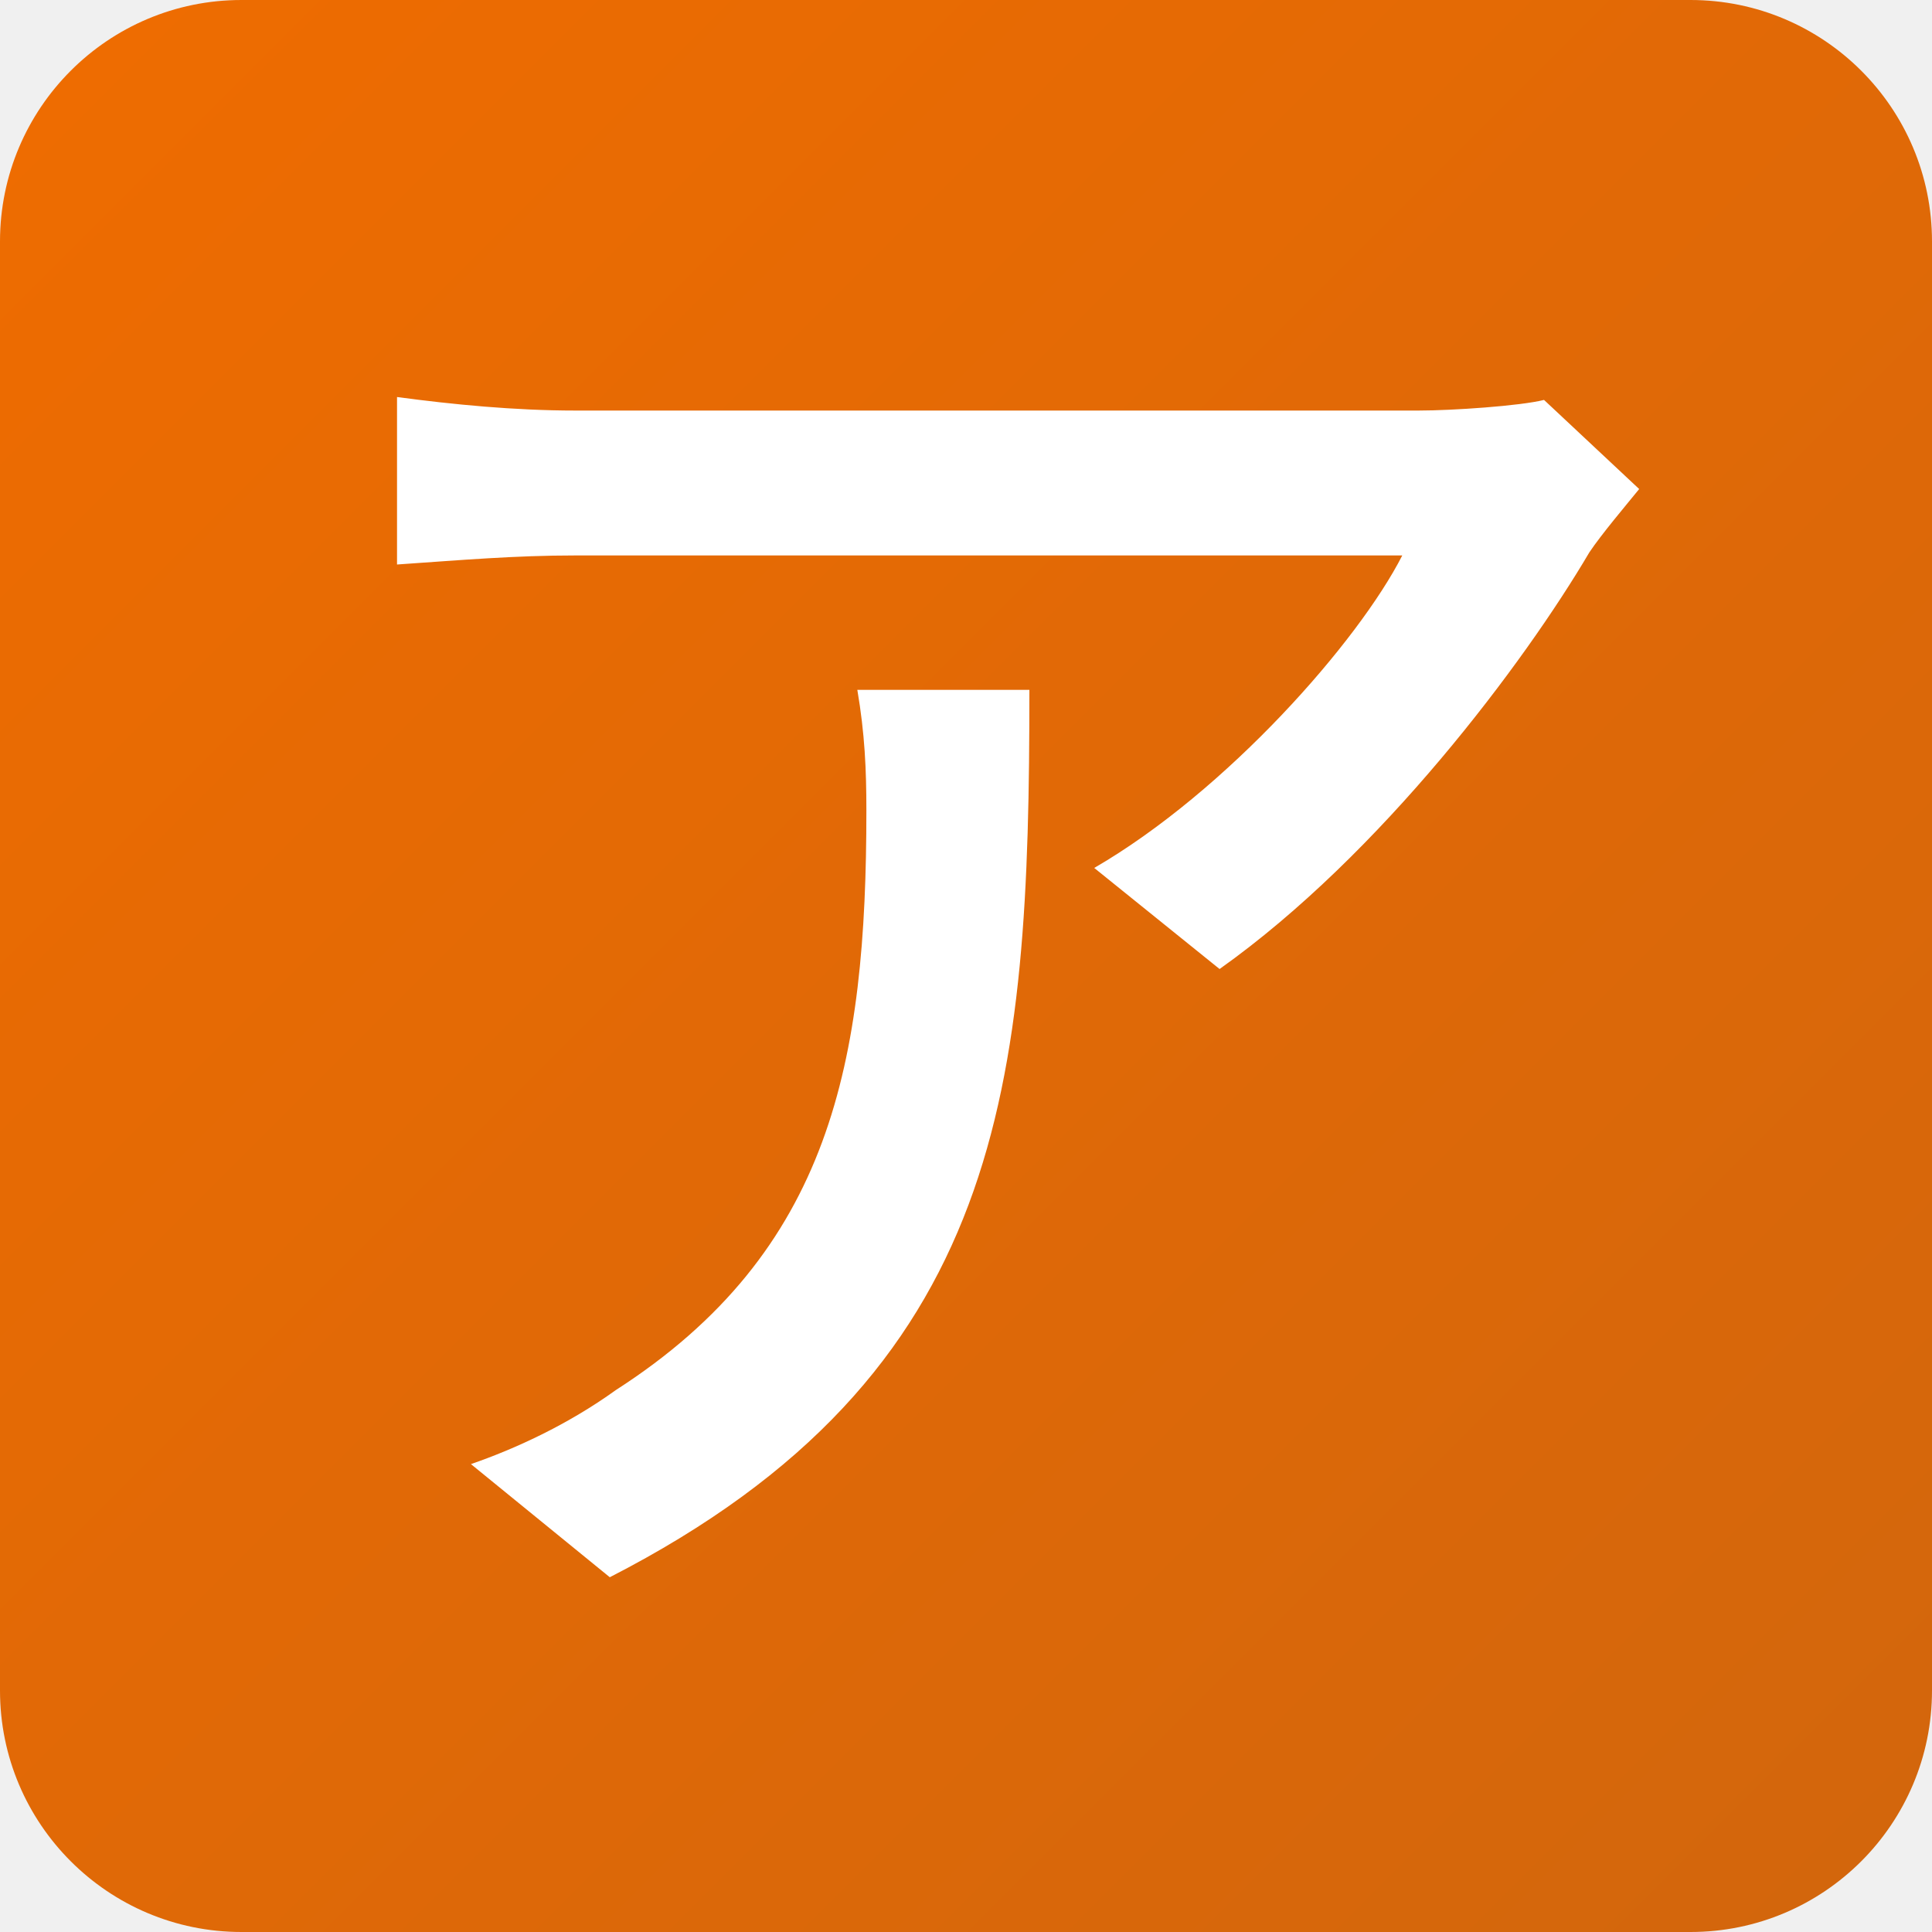
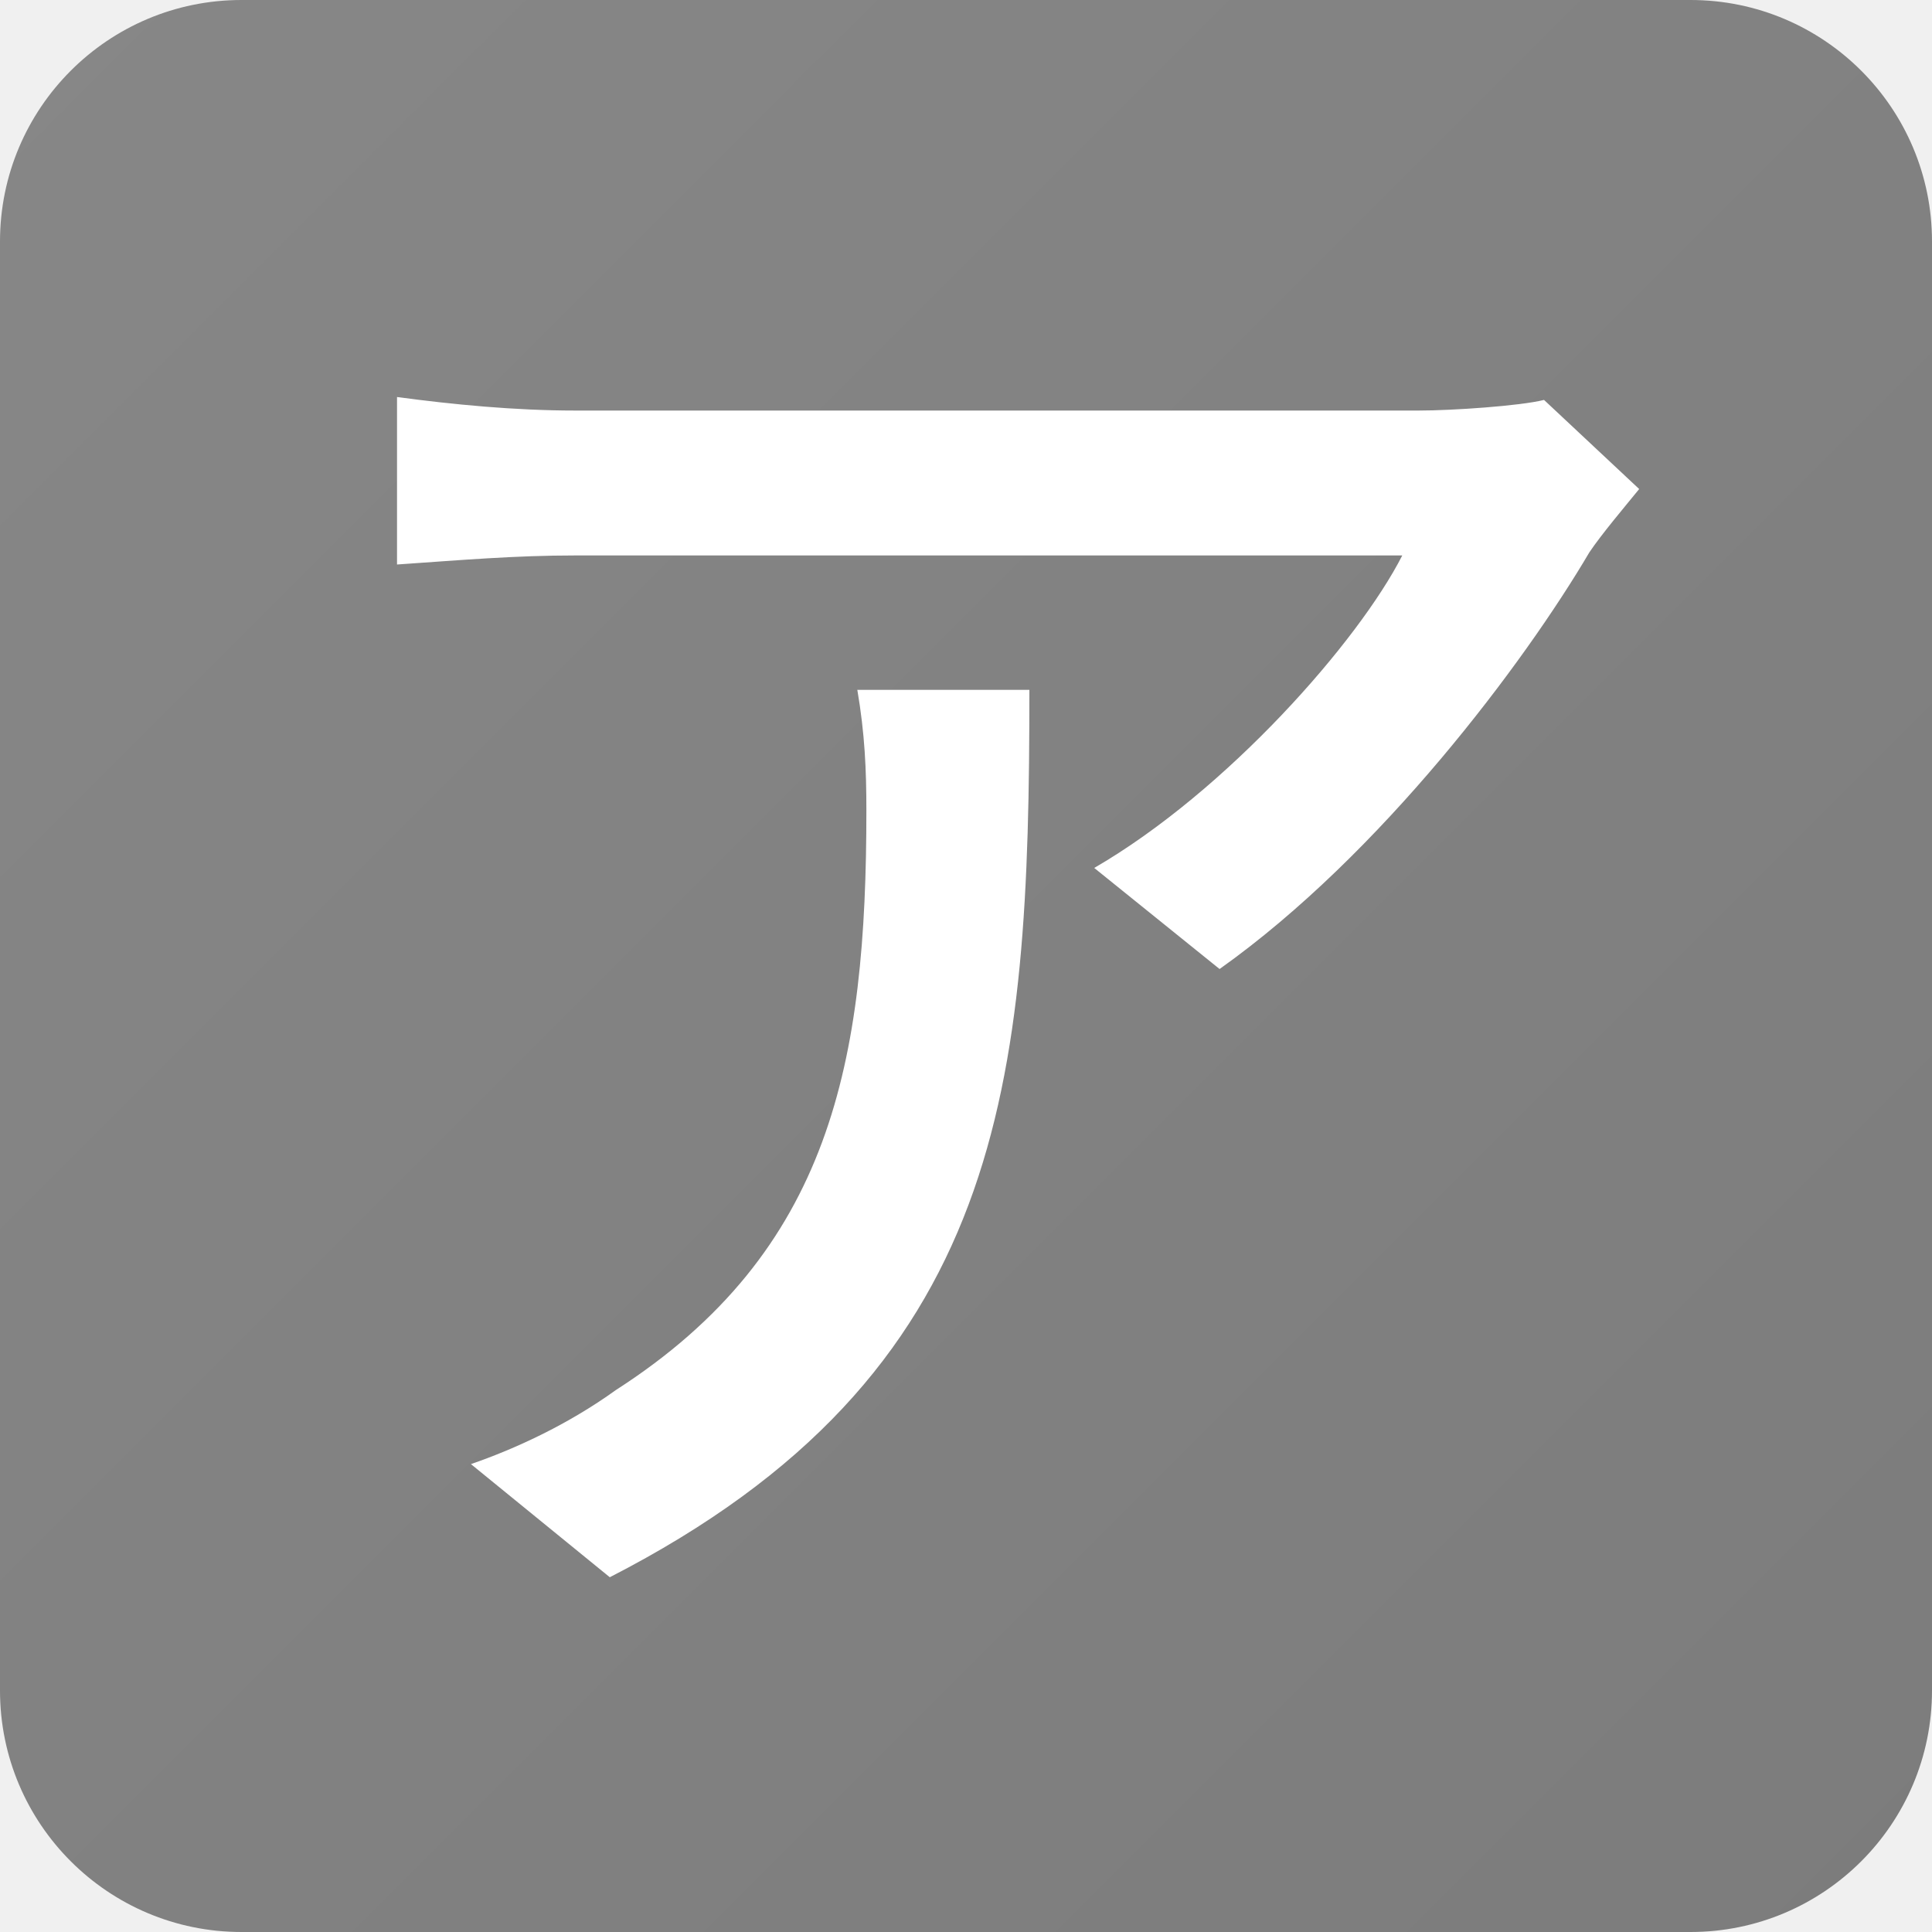
<svg xmlns="http://www.w3.org/2000/svg" width="16" height="16" viewBox="0 0 16 16" fill="none">
  <rect width="16" height="16" rx="2" fill="url(#paint0_linear)" />
  <path fill-rule="evenodd" clip-rule="evenodd" d="M7.1 5.713C7.162 6.075 7.175 6.375 7.175 6.713C7.175 8.787 6.888 10.363 5.1 11.512C4.7 11.8 4.263 12 3.9 12.125L5.05 13.062C8.338 11.375 8.525 8.975 8.525 5.713H7.1ZM12.787 3.312C12.588 3.362 12.025 3.4 11.75 3.4H4.763C4.263 3.4 3.75 3.35 3.288 3.288V4.675C3.825 4.638 4.263 4.6 4.763 4.6H11.613C11.25 5.312 10.162 6.55 9.062 7.188L10.1 8.025C11.438 7.075 12.625 5.487 13.162 4.575C13.262 4.425 13.463 4.188 13.575 4.05L12.787 3.312Z" fill="white" />
  <defs>
    <linearGradient id="paint0_linear" x1="-8" y1="8" x2="8" y2="24" gradientUnits="userSpaceOnUse">
-       <stop stop-color="#EF6C00" />
-       <stop offset="1" stop-color="#D2660D" />
+       <stop stop-color="#878787" />
+       <stop offset="1" stop-color="#7C7C7C" />
    </linearGradient>
  </defs>
</svg>
